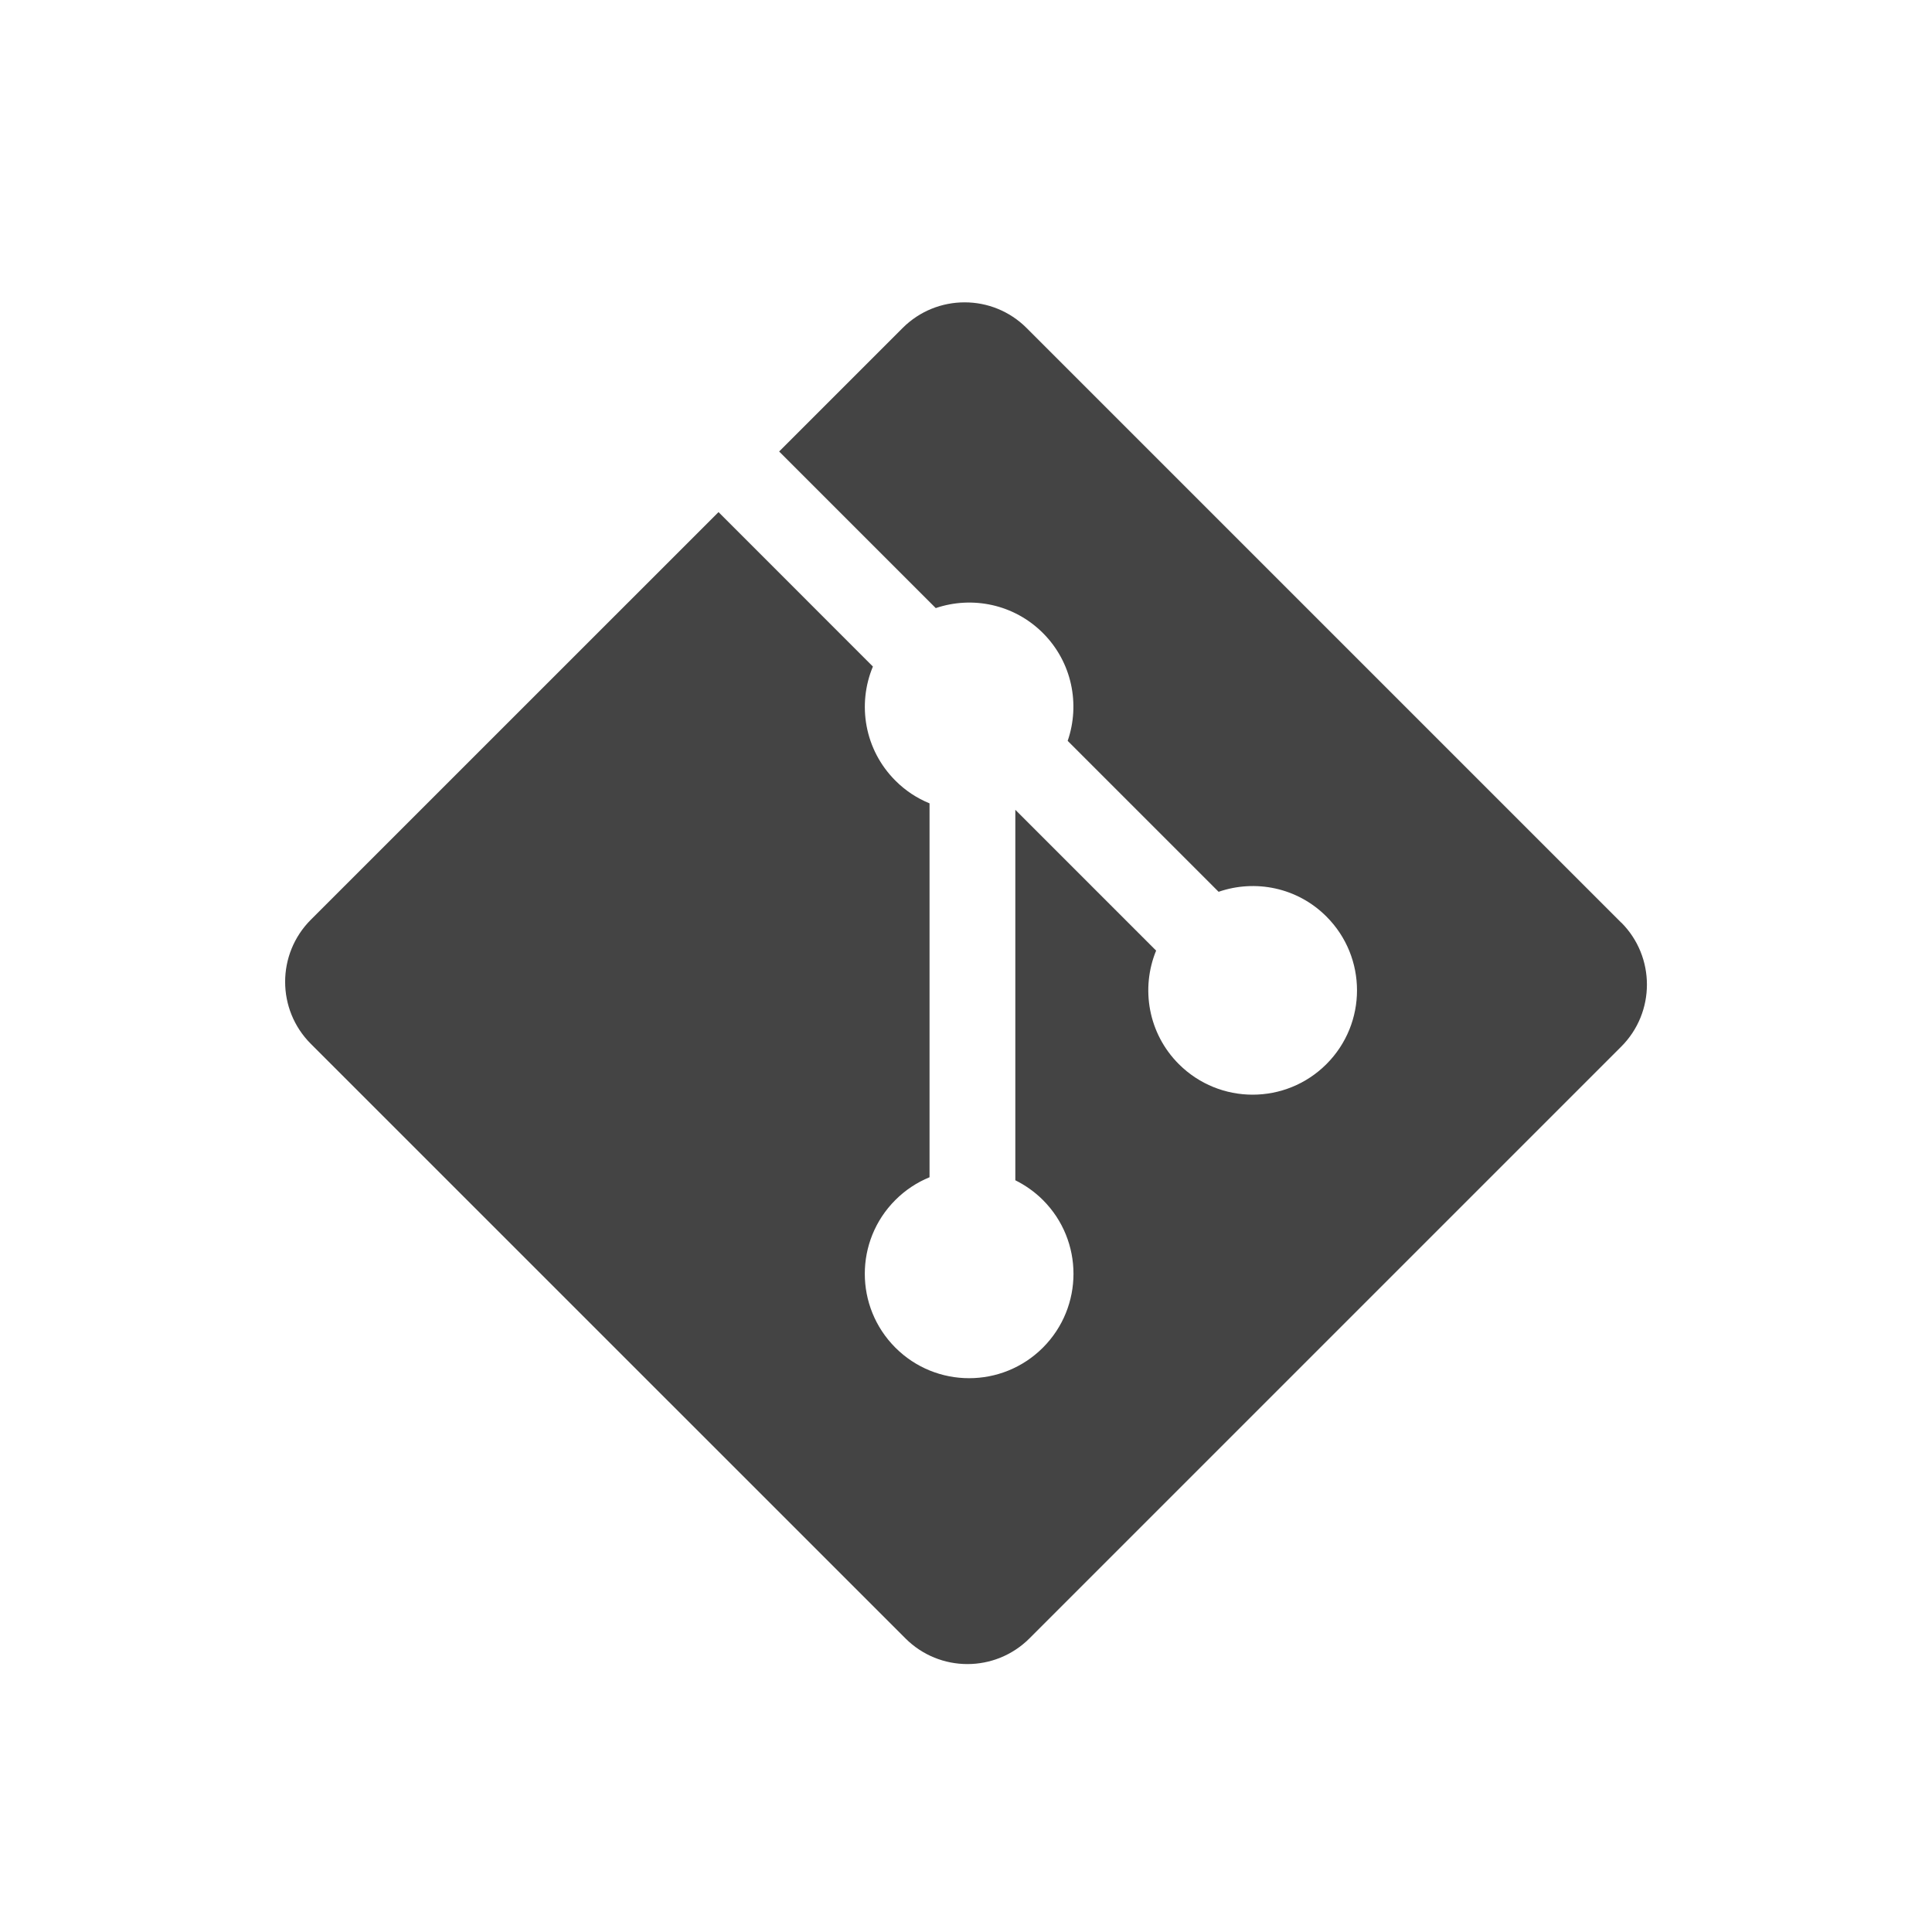
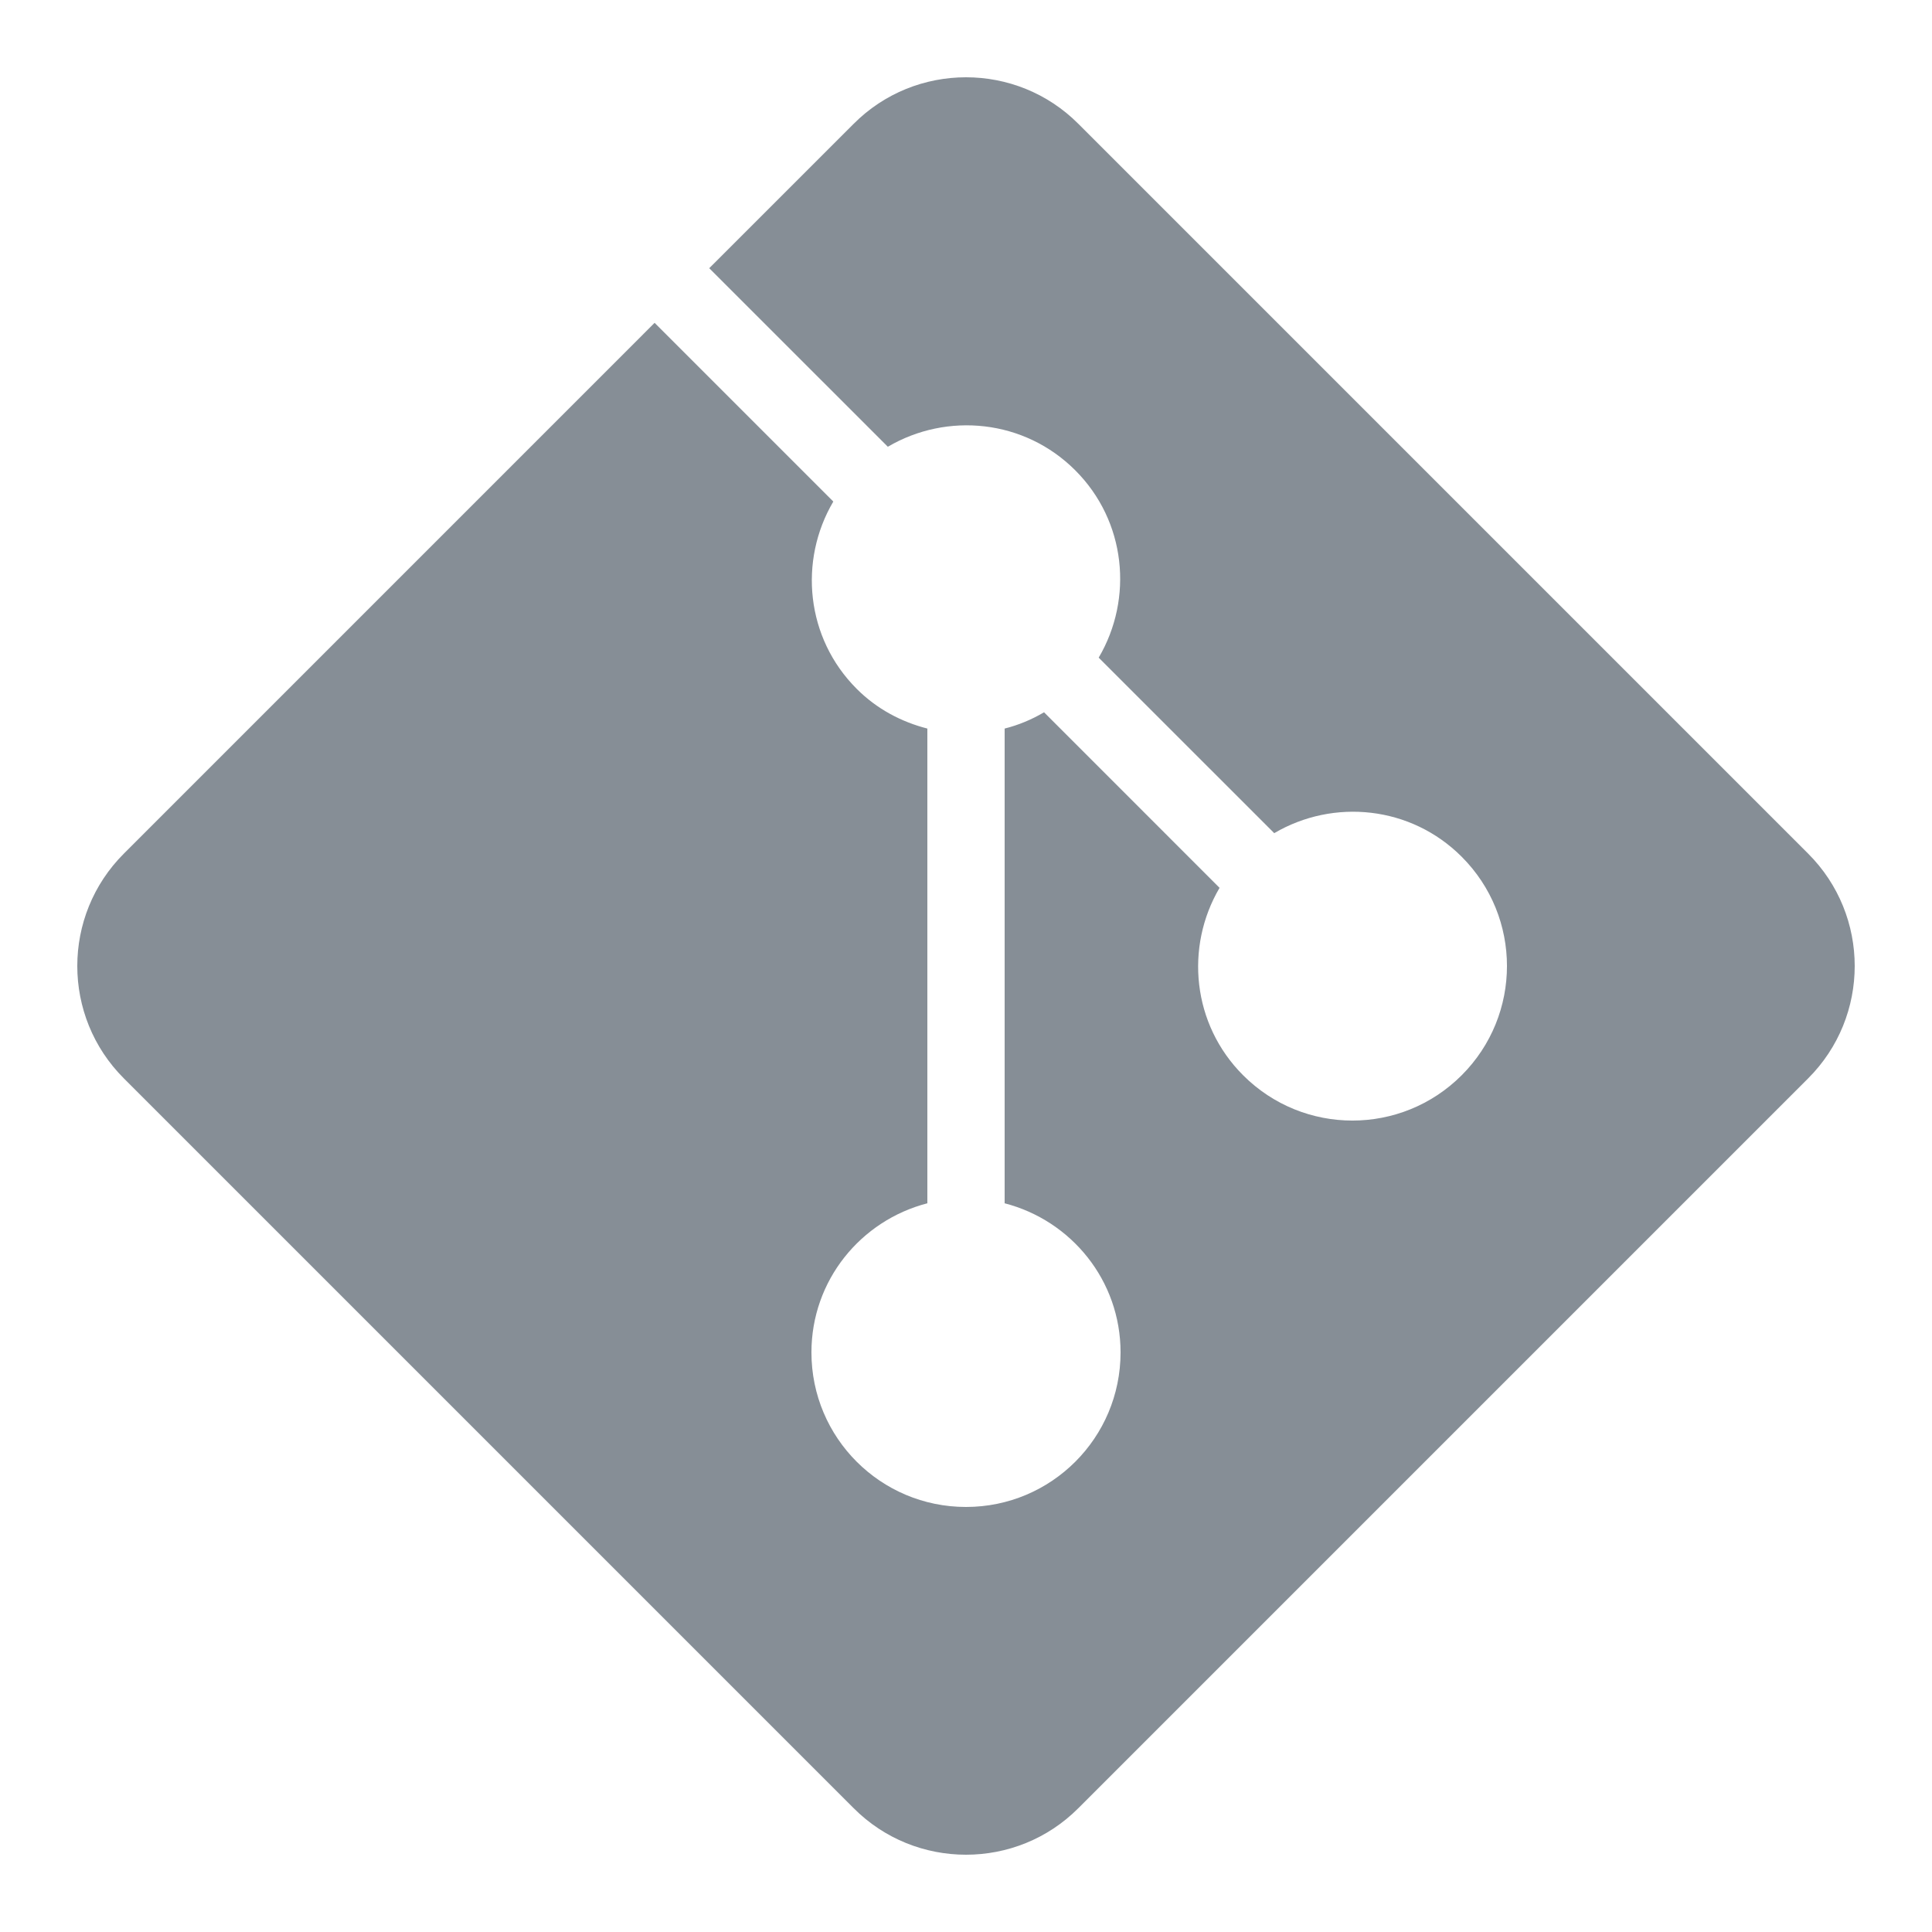
- <svg xmlns="http://www.w3.org/2000/svg" width="32px" height="32px" viewBox="0 0 32 32" version="1.1">
-   <path fill="#444444" d="M26.852 15.281l-9.848-9.848c-0.567-0.567-1.487-0.567-2.054 0l-2.045 2.045 2.594 2.594c0.603-0.204 1.294-0.067 1.775 0.413 0.483 0.483 0.619 1.181 0.41 1.786l2.5 2.5c0.605-0.209 1.303-0.074 1.786 0.41 0.675 0.675 0.675 1.769 0 2.444s-1.769 0.675-2.445 0c-0.508-0.508-0.633-1.254-0.376-1.88l-2.332-2.332v6.136c0.164 0.082 0.32 0.19 0.457 0.327 0.675 0.675 0.675 1.769 0 2.445-0.675 0.675-1.77 0.675-2.444 0-0.675-0.676-0.675-1.77 0-2.445 0.167-0.167 0.36-0.293 0.566-0.377v-6.193c-0.206-0.084-0.399-0.209-0.566-0.377-0.511-0.511-0.634-1.262-0.372-1.889l-2.557-2.558-6.753 6.752c-0.567 0.568-0.567 1.488 0 2.055l9.849 9.848c0.567 0.567 1.486 0.567 2.054 0l9.802-9.802c0.567-0.567 0.567-1.488 0-2.055z" />
+ <svg xmlns="http://www.w3.org/2000/svg" viewBox="0 0 50 50" width="50px" height="50px">
+   <g id="surface6226274">
+     <path style=" stroke:none;fill-rule:nonzero;fill:rgb(52.549%,55.686%,58.824%);fill-opacity:1;" d="M 46.793 22.09 L 27.91 3.207 C 27.109 2.402 26.055 2 25 2 C 23.945 2 22.891 2.402 22.09 3.207 L 18.355 6.941 L 22.977 11.562 C 24.512 10.66 26.512 10.855 27.828 12.172 C 29.145 13.488 29.336 15.488 28.434 17.02 L 32.977 21.562 C 34.512 20.66 36.512 20.855 37.828 22.172 C 39.391 23.734 39.391 26.266 37.828 27.828 C 36.266 29.391 33.734 29.391 32.172 27.828 C 30.855 26.512 30.66 24.512 31.562 22.977 L 27.02 18.434 C 26.695 18.625 26.355 18.766 26 18.855 L 26 31.141 C 27.723 31.586 29 33.137 29 35 C 29 37.211 27.211 39 25 39 C 22.789 39 21 37.211 21 35 C 21 33.137 22.277 31.586 24 31.141 L 24 18.855 C 23.332 18.684 22.695 18.352 22.172 17.828 C 20.855 16.512 20.664 14.512 21.566 12.98 L 16.941 8.355 L 3.207 22.09 C 1.598 23.695 1.598 26.305 3.207 27.91 L 22.09 46.793 C 22.891 47.598 23.945 48 25 48 C 26.055 48 27.109 47.598 27.91 46.793 L 46.793 27.91 C 48.402 26.305 48.402 23.695 46.793 22.09 Z M 46.793 22.09 " />
+   </g>
</svg>
